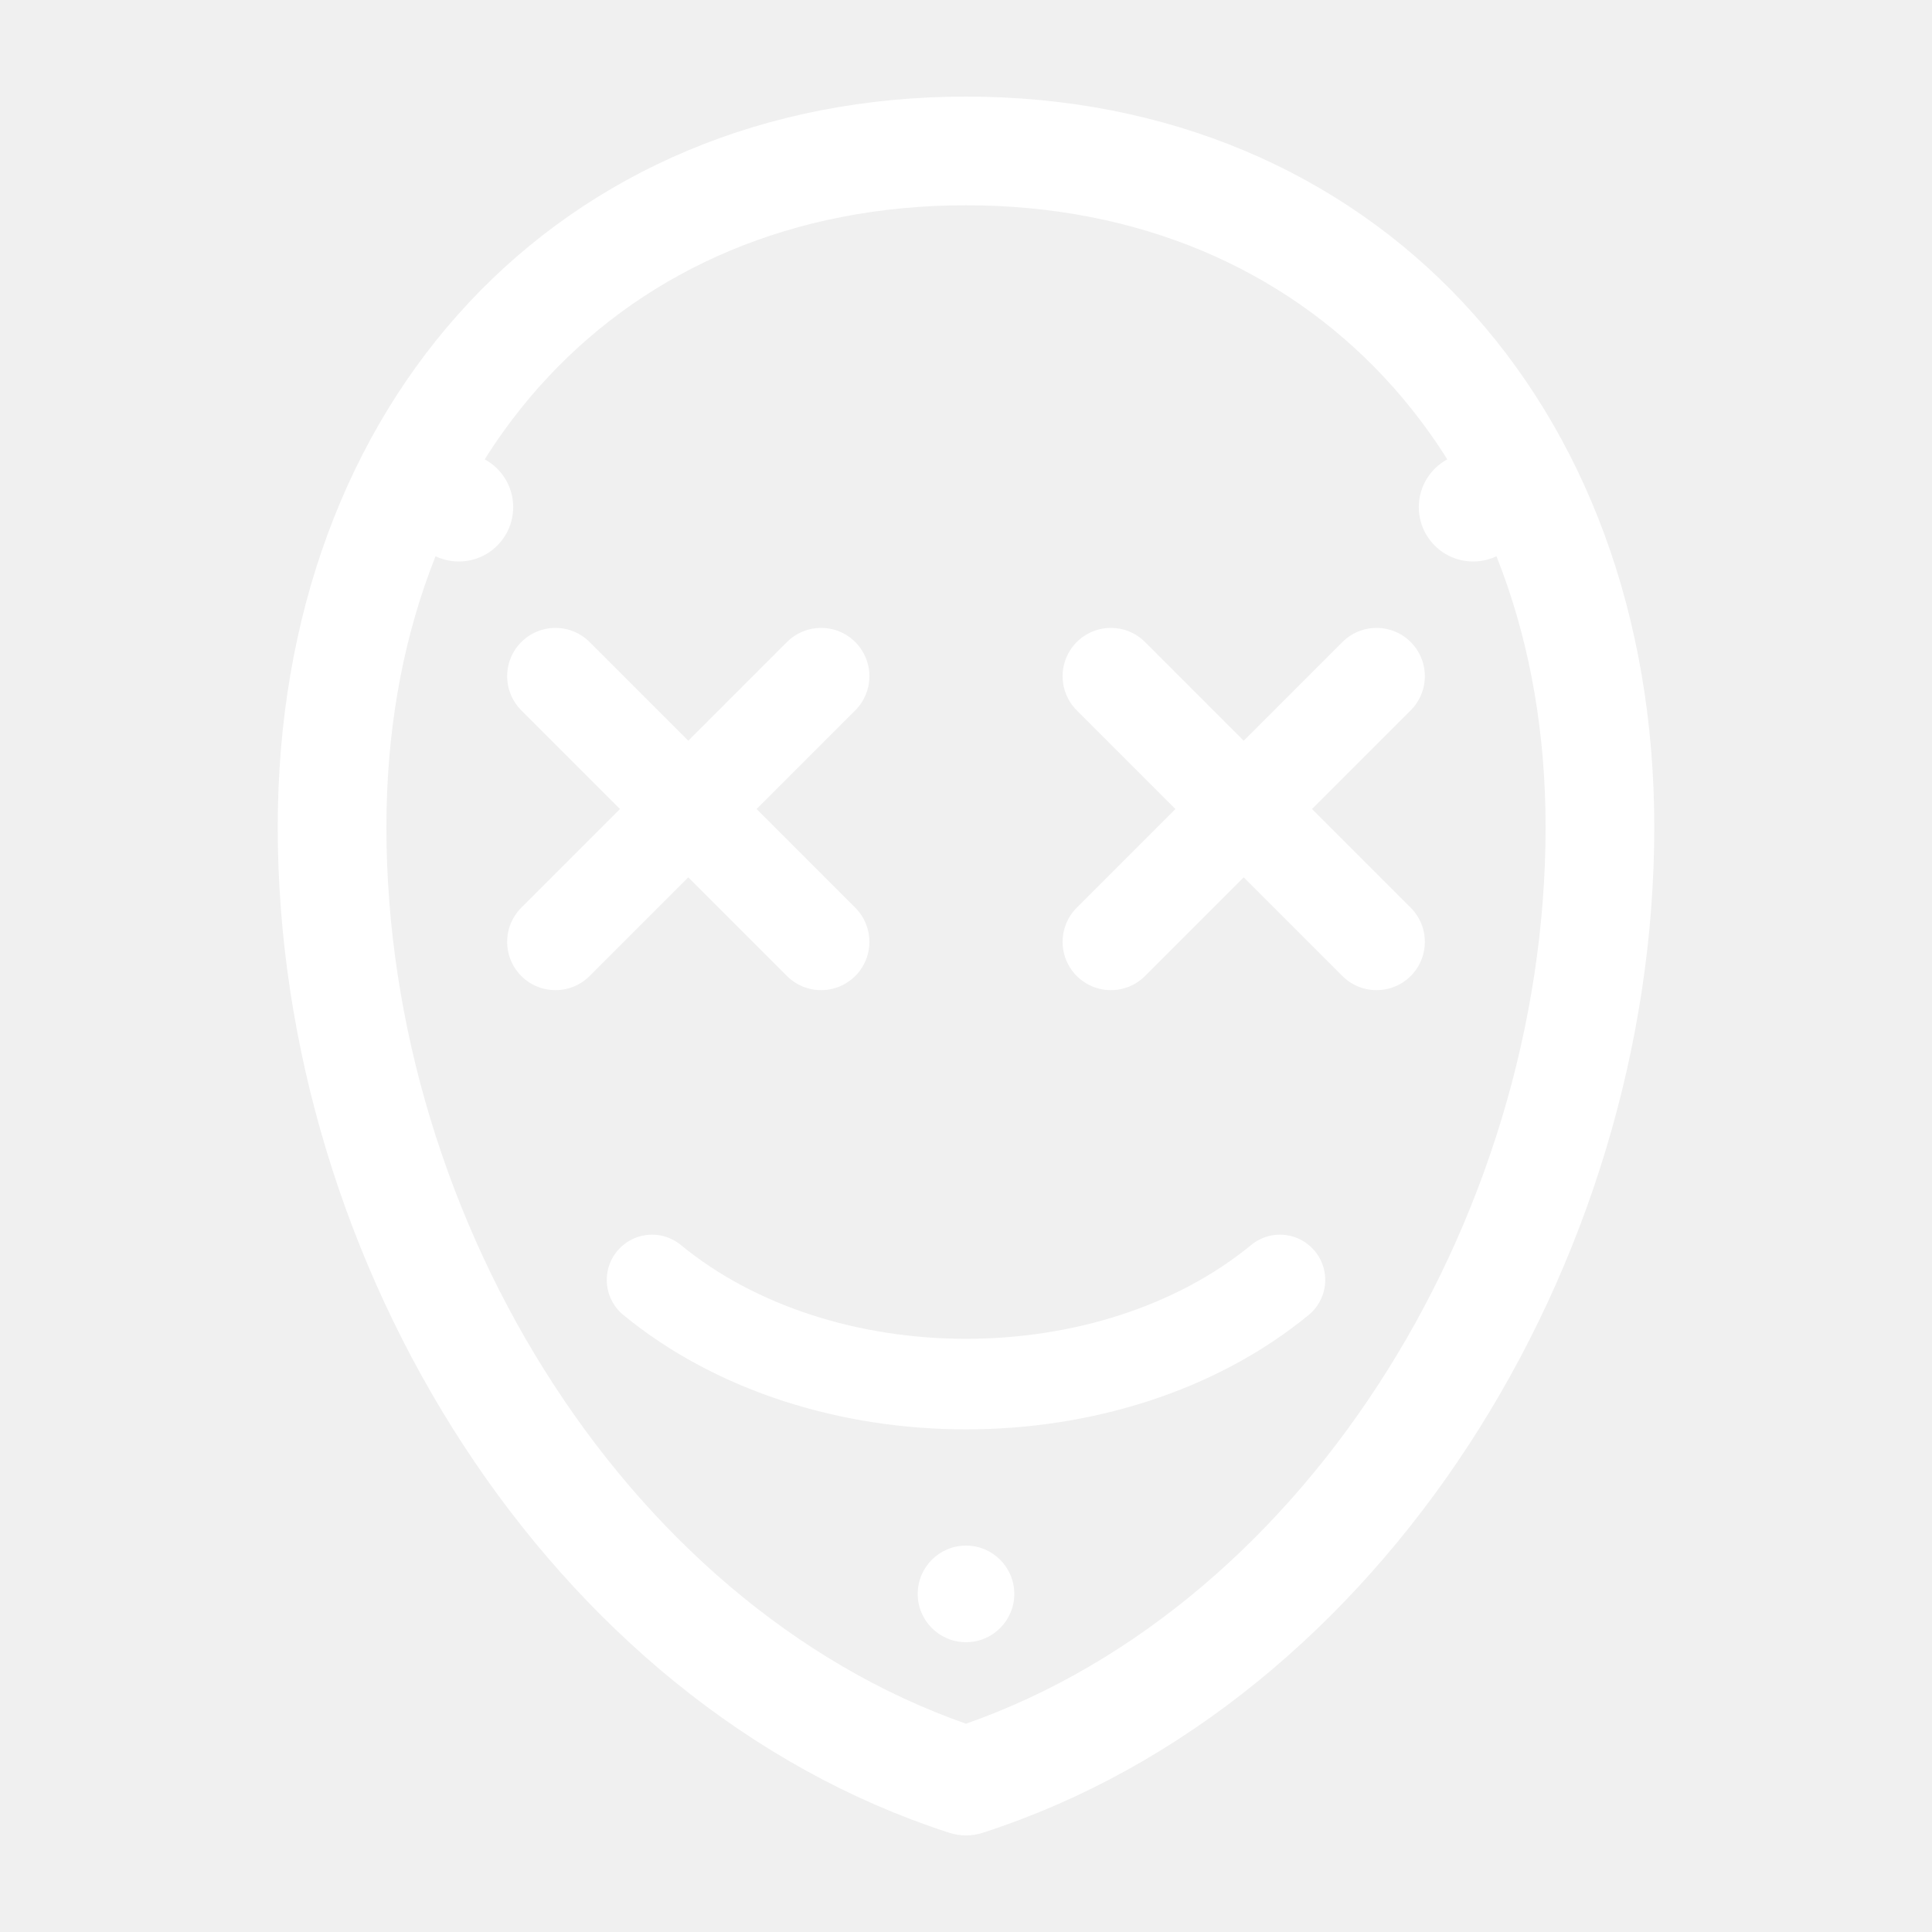
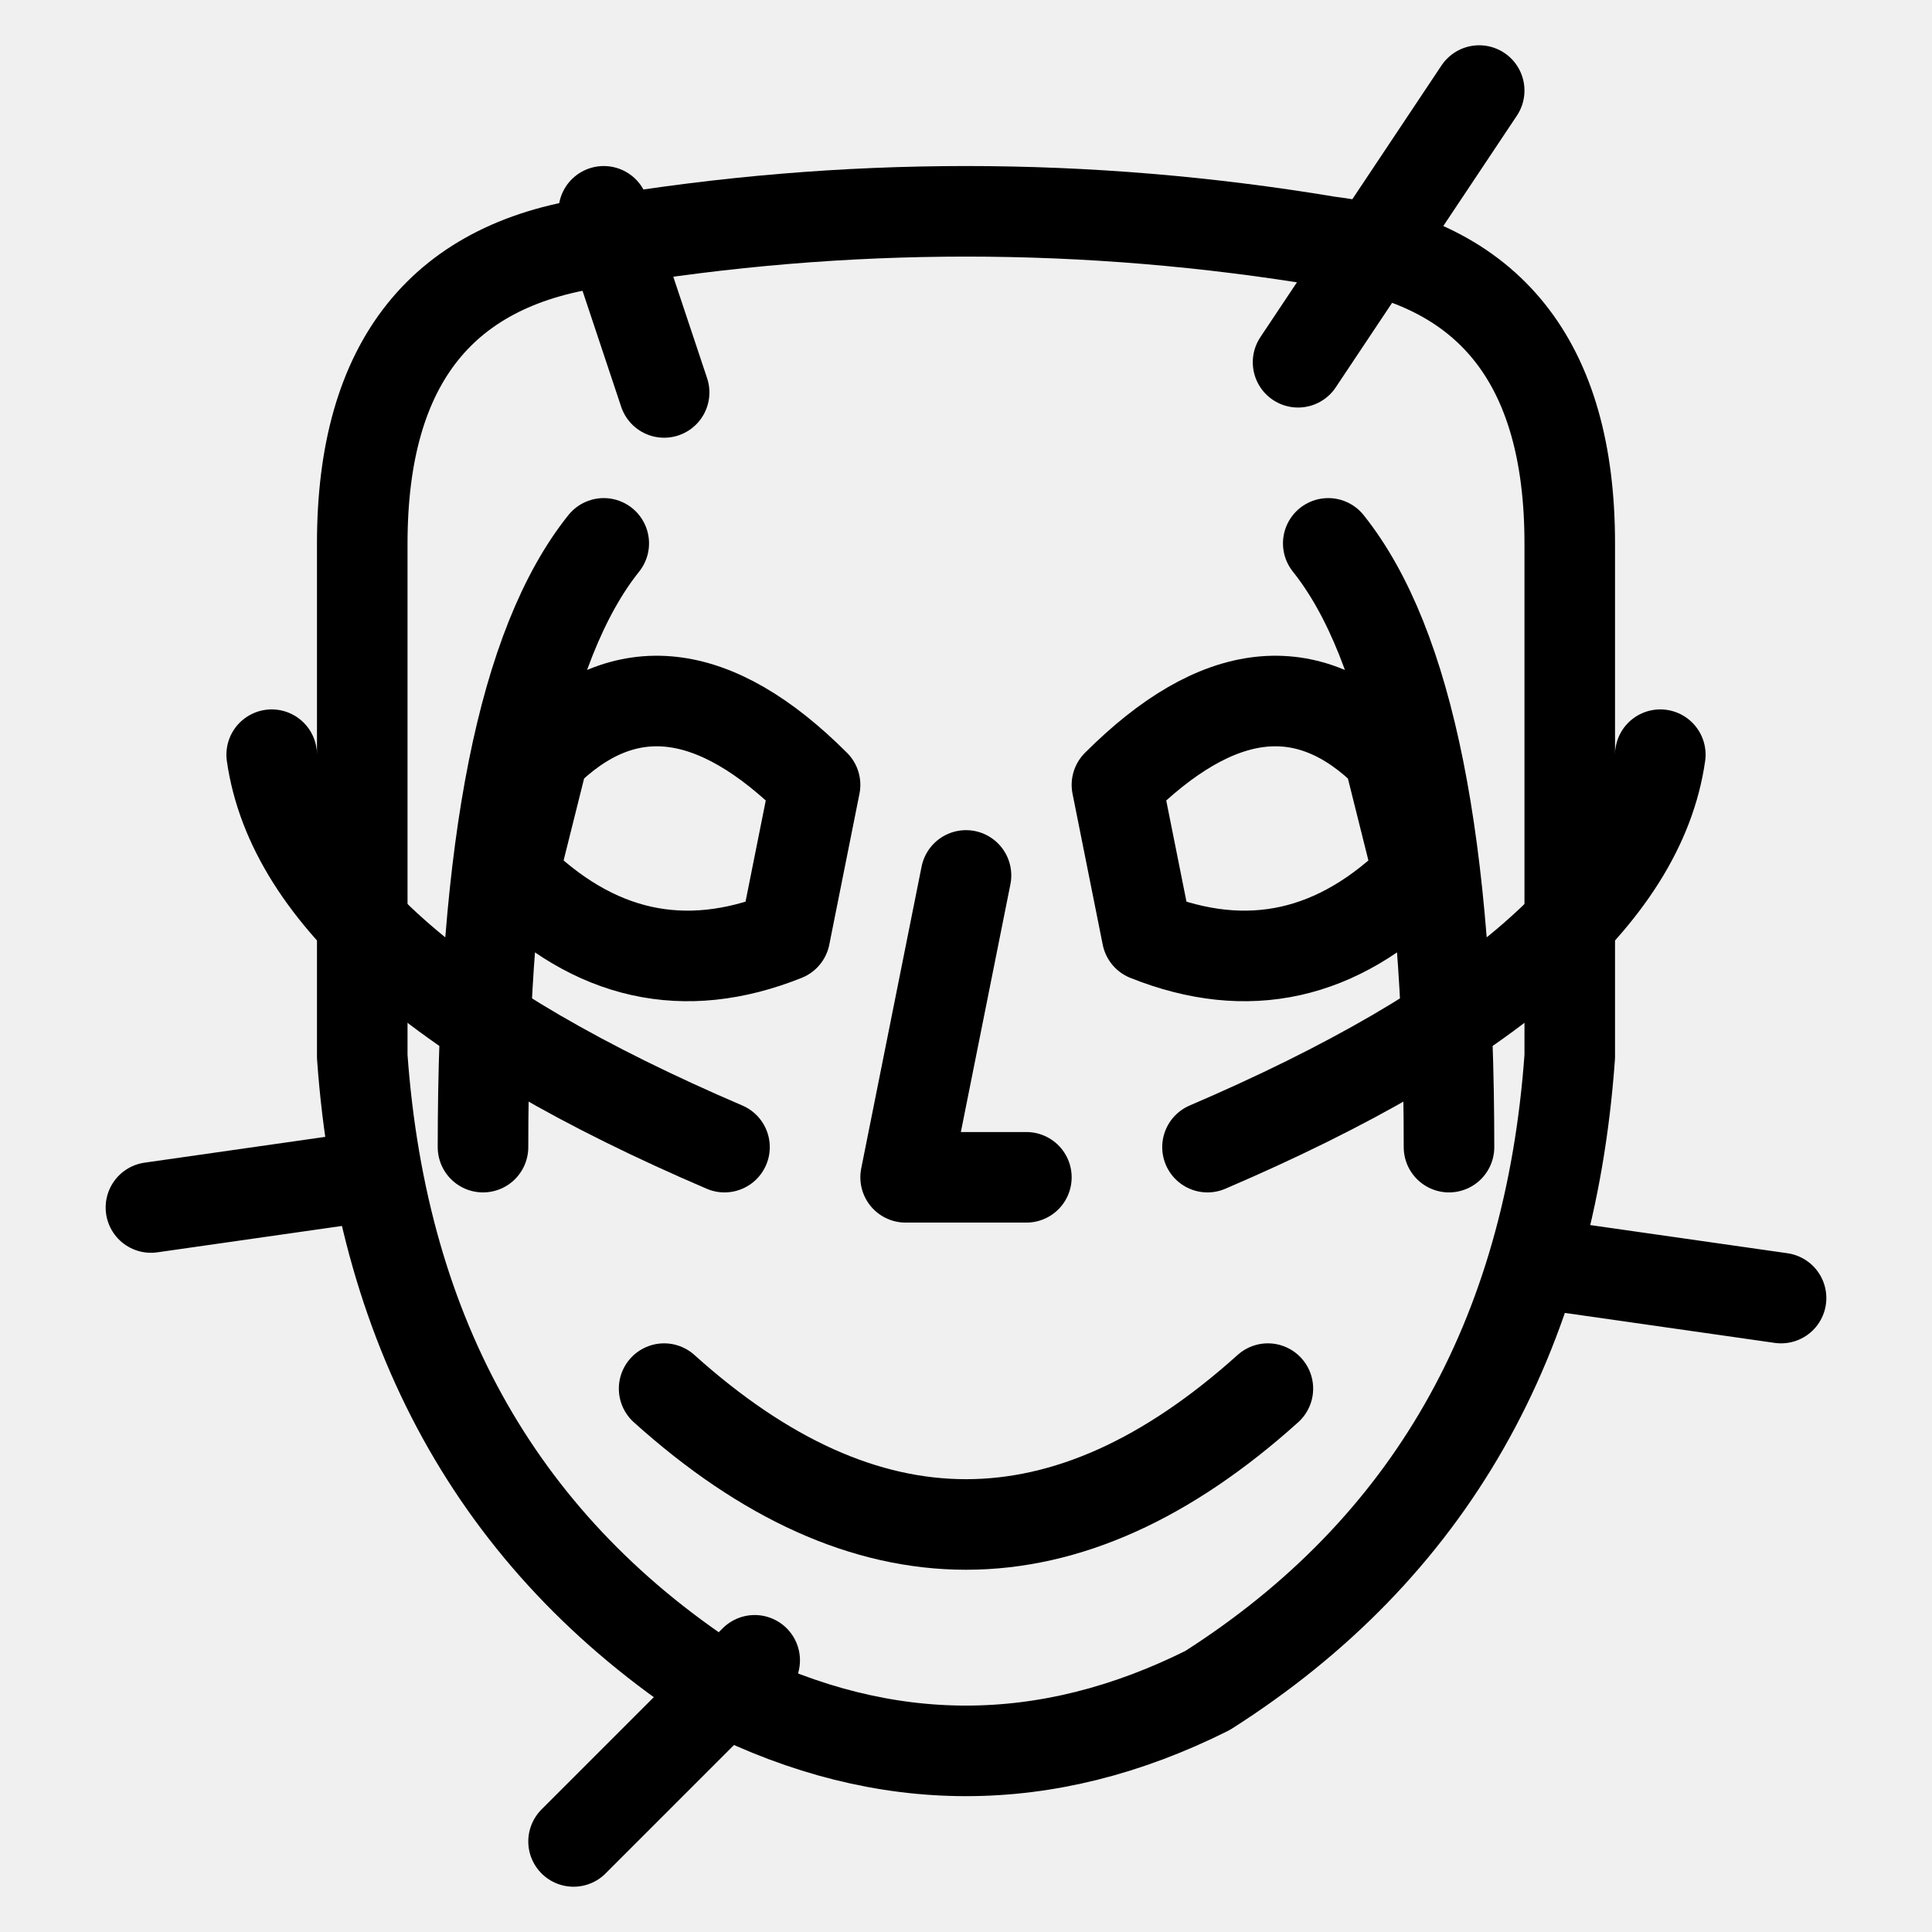
- <svg xmlns="http://www.w3.org/2000/svg" viewBox="0 0 32 32" fill="none" stroke="#fff" stroke-linecap="round" stroke-linejoin="round">
-   <path d="M16 2.5c-6.2 0-10.5 4.6-10.5 11.2 0 6.9 4.3 13.8 10.5 15.8 6.2-2 10.5-8.9 10.5-15.8C26.5 7.1 22.2 2.5 16 2.5z" stroke-width="1.8" />
-   <path d="M9.2 11.2l4.4 4.4M13.6 11.2l-4.4 4.4M18.4 11.2l4.4 4.4M22.8 11.2l-4.4 4.4" stroke-width="1.6" />
-   <path d="M10.8 21.2c2.8 2.3 7.6 2.3 10.4 0" stroke-width="1.5" />
-   <circle cx="7.6" cy="8.4" r=".9" fill="#fff" stroke="none" />
-   <circle cx="24.4" cy="8.4" r=".9" fill="#fff" stroke="none" />
-   <circle cx="16" cy="26.4" r=".8" fill="#fff" stroke="none" />
+ <svg xmlns="http://www.w3.org/2000/svg" viewBox="0 0 64 64" width="24" height="24" fill="none" stroke="currentColor" stroke-width="3" stroke-linecap="round" stroke-linejoin="round">
+   <path d="M20 8 Q32 6 44 8 Q52 9 52 18 L52 35 Q51 49 40 56 Q32 60 24 56 Q13 49 12 35 L12 18 Q12 9 20 8Z" />
+   <path d="M18 25 Q22 21 27 26 L26 31 Q21 33 17 29Z M46 25 Q42 21 37 26 L38 31 Q43 33 47 29Z" />
+   <path d="M20 18 Q16 23 16 38 M9 25 Q10 32 24 38 M44 18 Q48 23 48 38 M55 25 Q54 32 40 38" />
+   <path d="M32 29 L30 39 L34 39 M22 46 Q32 55 42 46" />
+   <path d="M22 13 L20 7 M43 12 L49 3 M12 39 L5 40 M52 42 L59 43 M25 55 L19 61" />
</svg>
